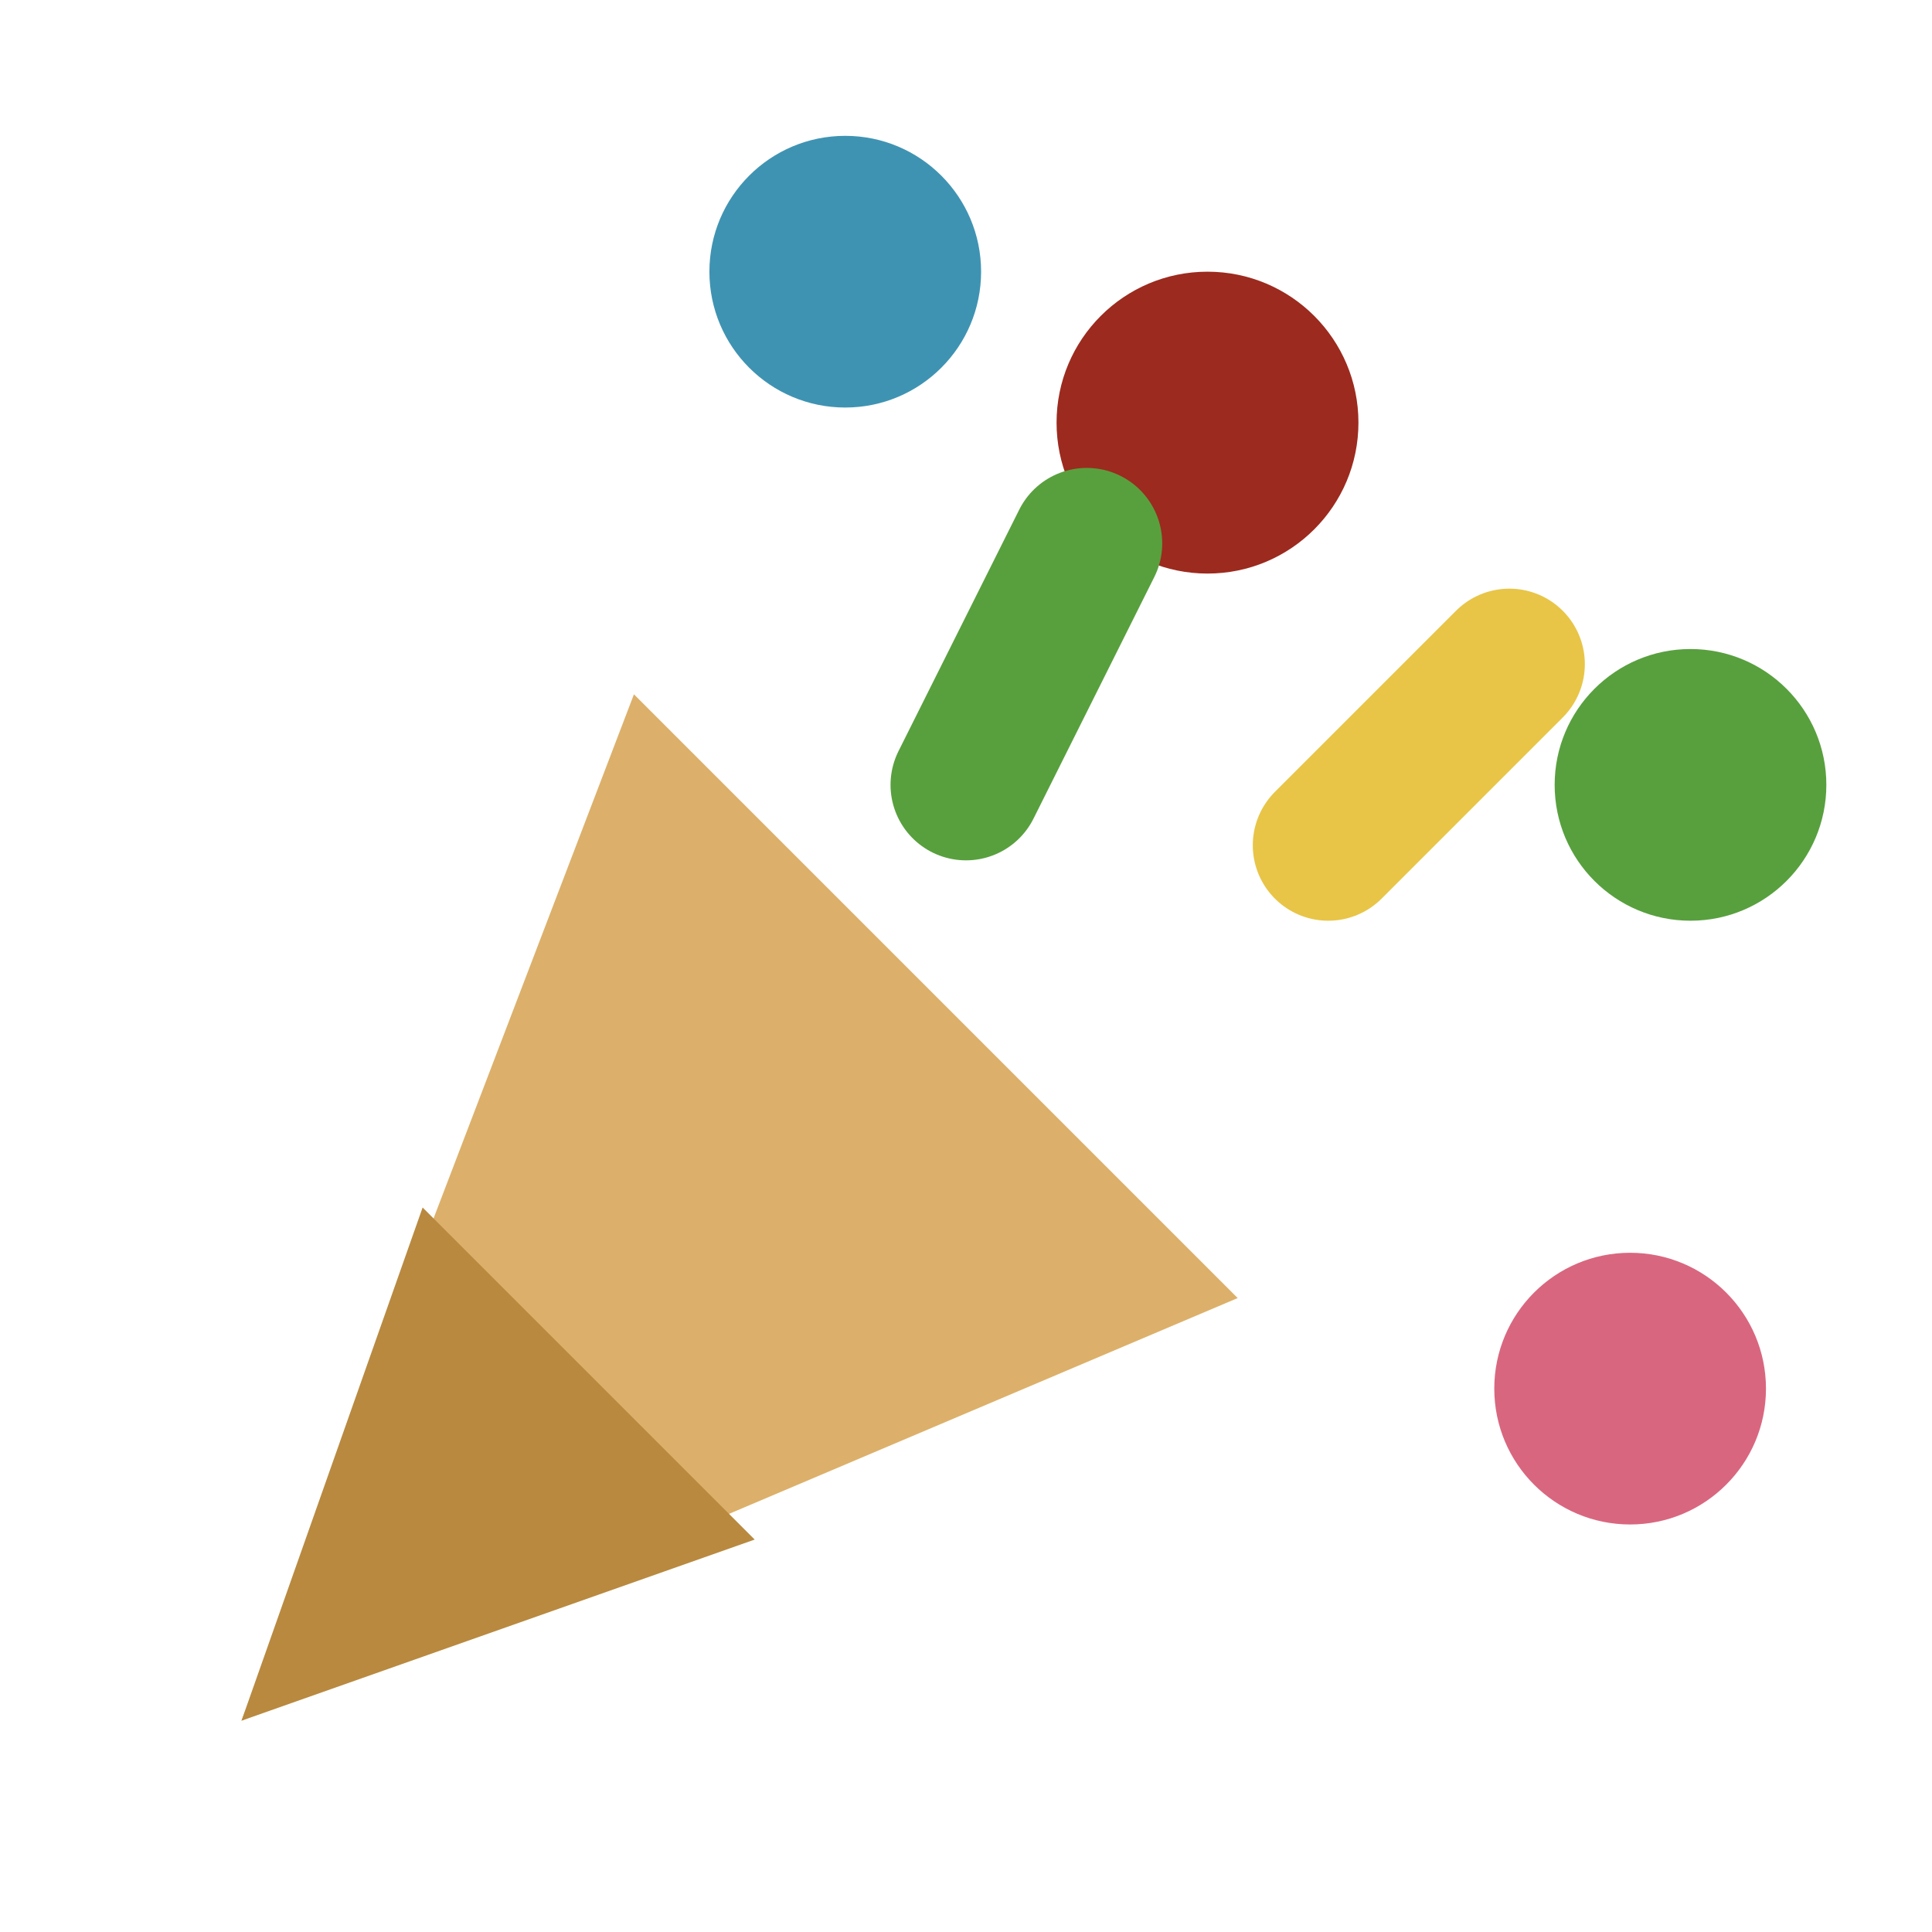
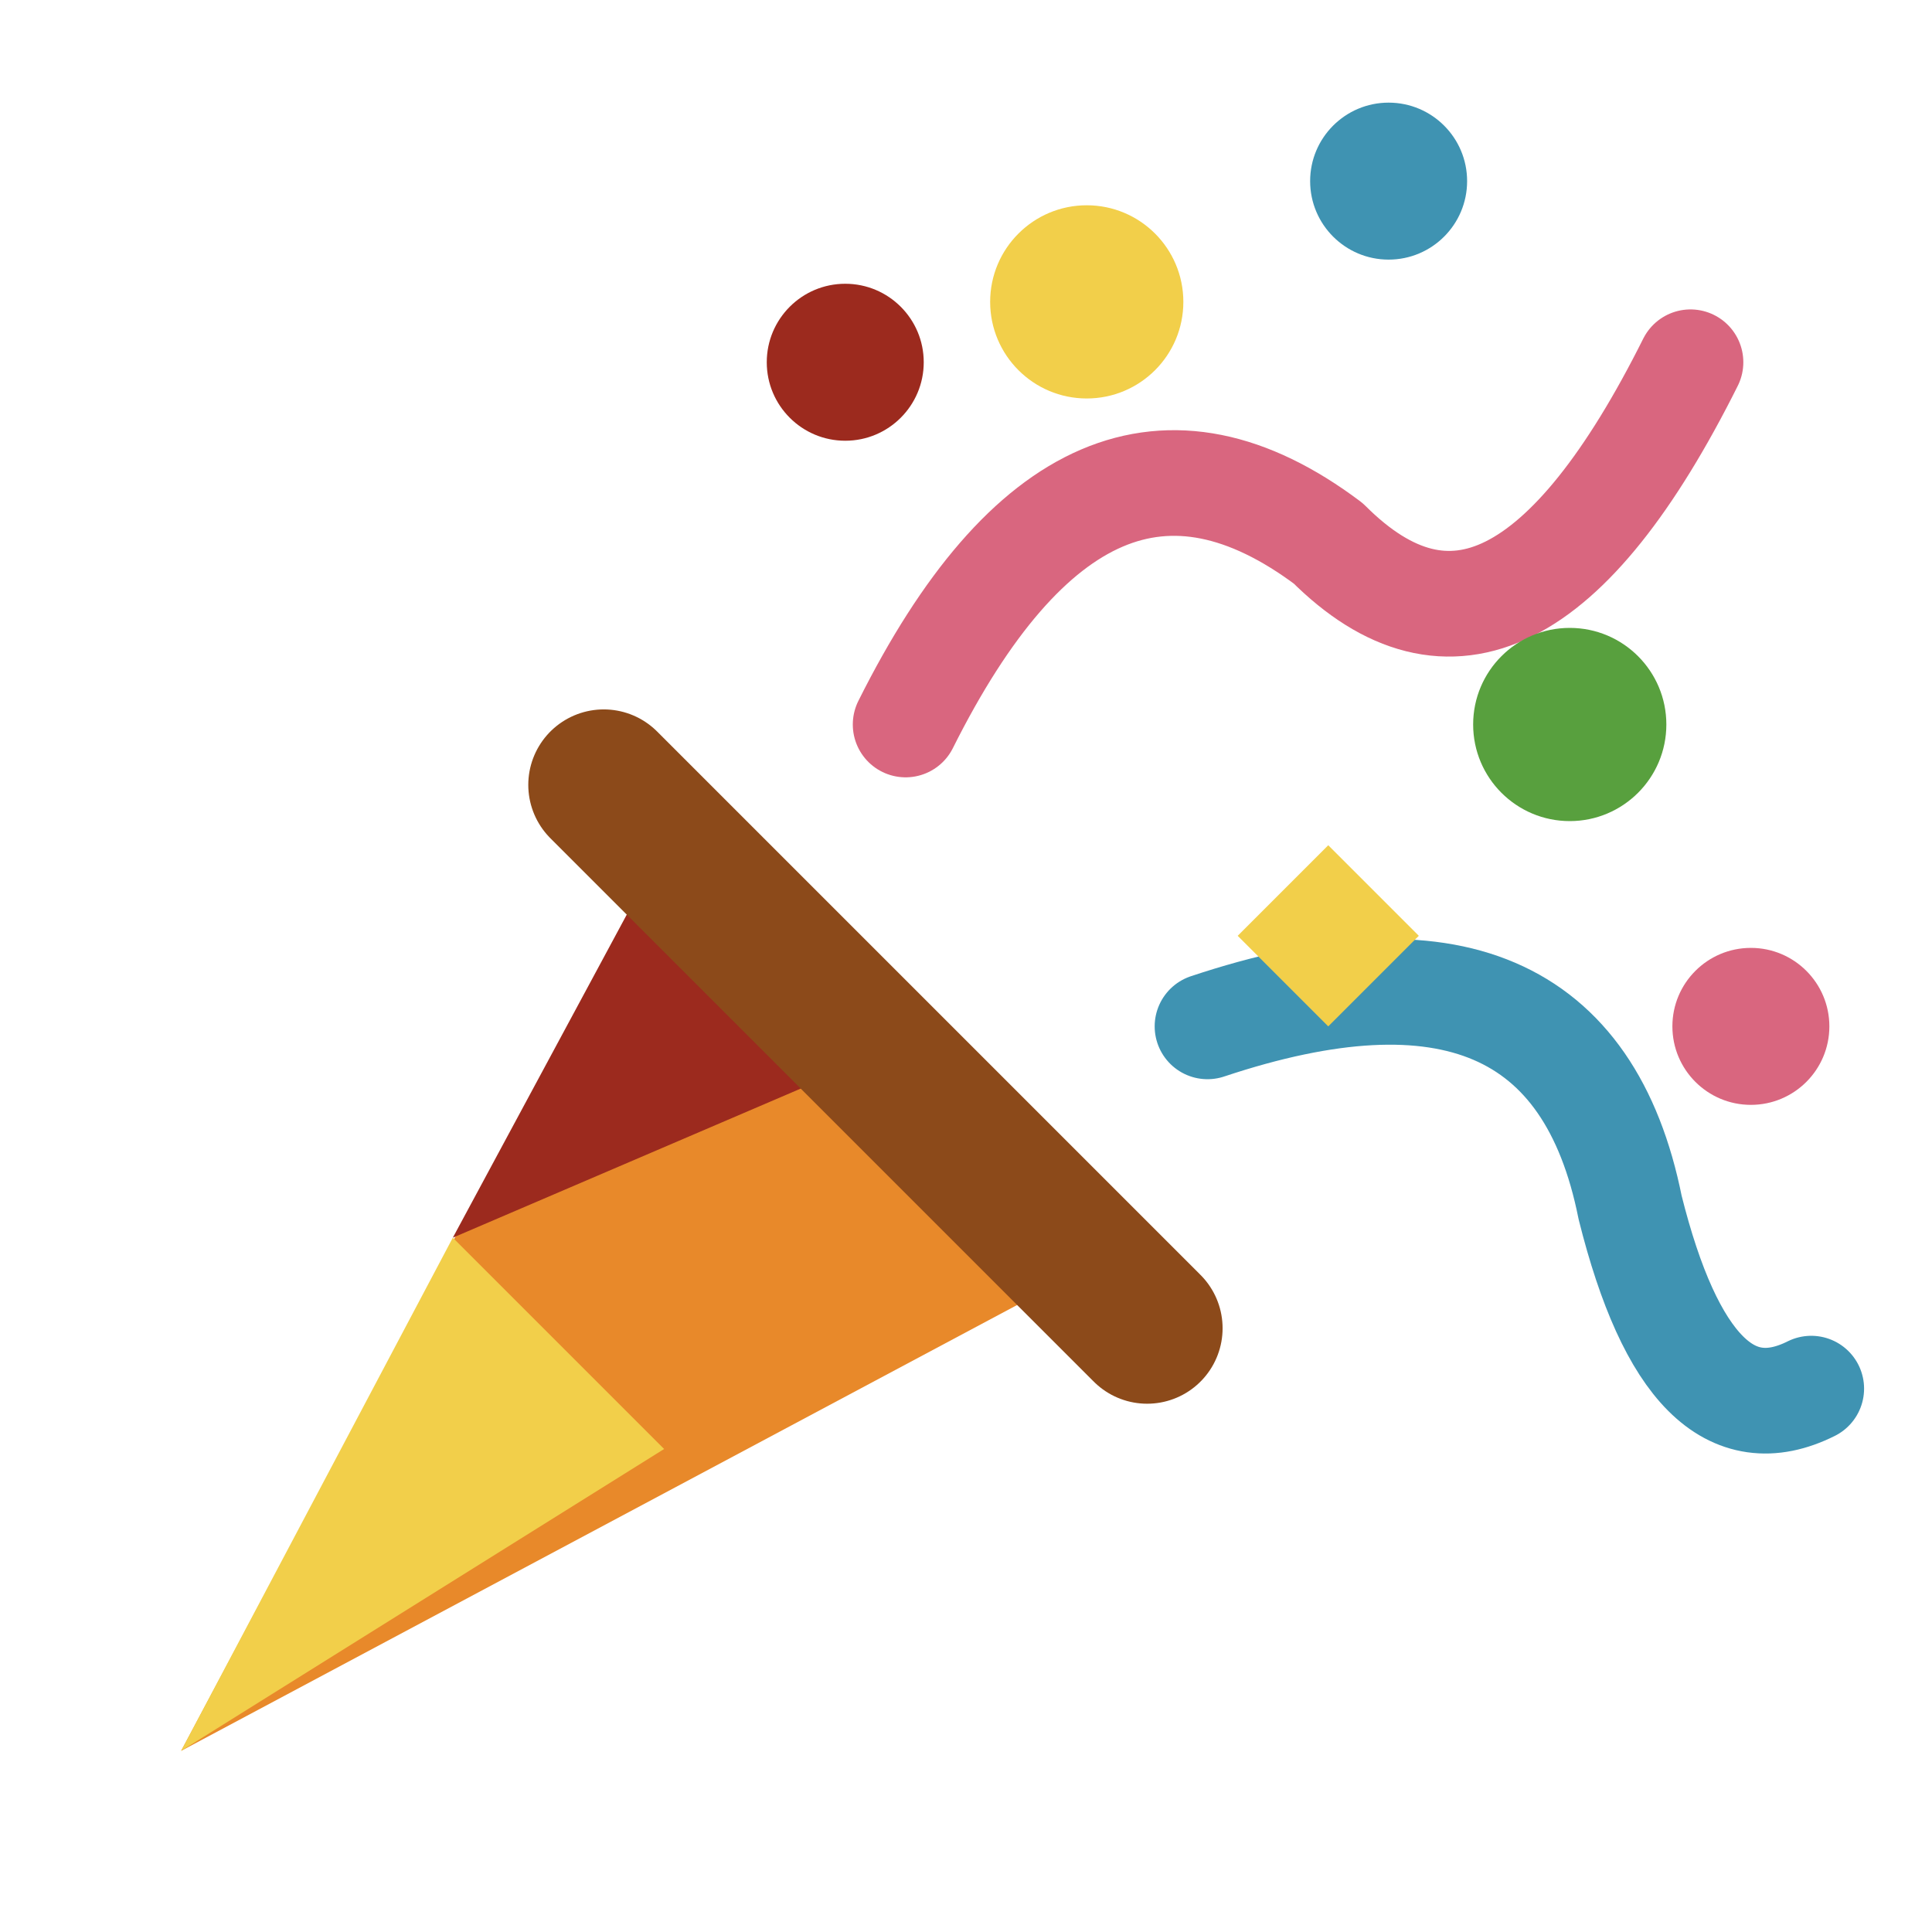
- <svg xmlns="http://www.w3.org/2000/svg" viewBox="0 0 64 64" role="img" aria-label="party">
-   <polygon points="8,57 21,23 41,43" fill="#dcb06a" />
-   <polygon points="8,57 14,40 25,51" fill="#b8893f" />
-   <circle cx="40" cy="14" r="5" fill="#9c2a1e" />
-   <circle cx="56" cy="26" r="4.5" fill="#58a03e" />
-   <circle cx="28" cy="9" r="4.5" fill="#3f93b2" />
-   <circle cx="54" cy="46" r="4.5" fill="#d9667f" />
-   <path d="M44 28 L50 22" fill="none" stroke="#e8c547" stroke-width="5" stroke-linecap="round" stroke-linejoin="round" />
-   <path d="M32 26 L36 18" fill="none" stroke="#58a03e" stroke-width="5" stroke-linecap="round" stroke-linejoin="round" />
+ <svg xmlns="http://www.w3.org/2000/svg" viewBox="0 0 64 64" role="img" aria-label="party popper">
+   <polygon points="6,58 22,28 36,42" fill="#e8892a" />
+   <polygon points="6,58 15,41 22,48" fill="#f2cf4a" />
+   <polygon points="15,41 22,28 29,35" fill="#9c2a1e" />
+   <path d="M20 26L38 44" fill="none" stroke="#8c4a1a" stroke-width="5" stroke-linecap="round" stroke-linejoin="round" />
+   <path d="M30 24Q36 12 44 18Q50 24 56 12" fill="none" stroke="#d9667f" stroke-width="3.5" stroke-linecap="round" stroke-linejoin="round" />
+   <path d="M40 34Q52 30 54 40Q56 48 60 46" fill="none" stroke="#3f93b2" stroke-width="3.5" stroke-linecap="round" stroke-linejoin="round" />
+   <circle cx="36" cy="10" r="3.2" fill="#f2cf4a" />
+   <circle cx="52" cy="24" r="3.2" fill="#58a03e" />
+   <circle cx="46" cy="6" r="2.6" fill="#3f93b2" />
+   <circle cx="58" cy="34" r="2.6" fill="#d9667f" />
+   <circle cx="28" cy="12" r="2.6" fill="#9c2a1e" />
+   <polygon points="44,28 47,31 44,34 41,31" fill="#f2cf4a" />
</svg>
